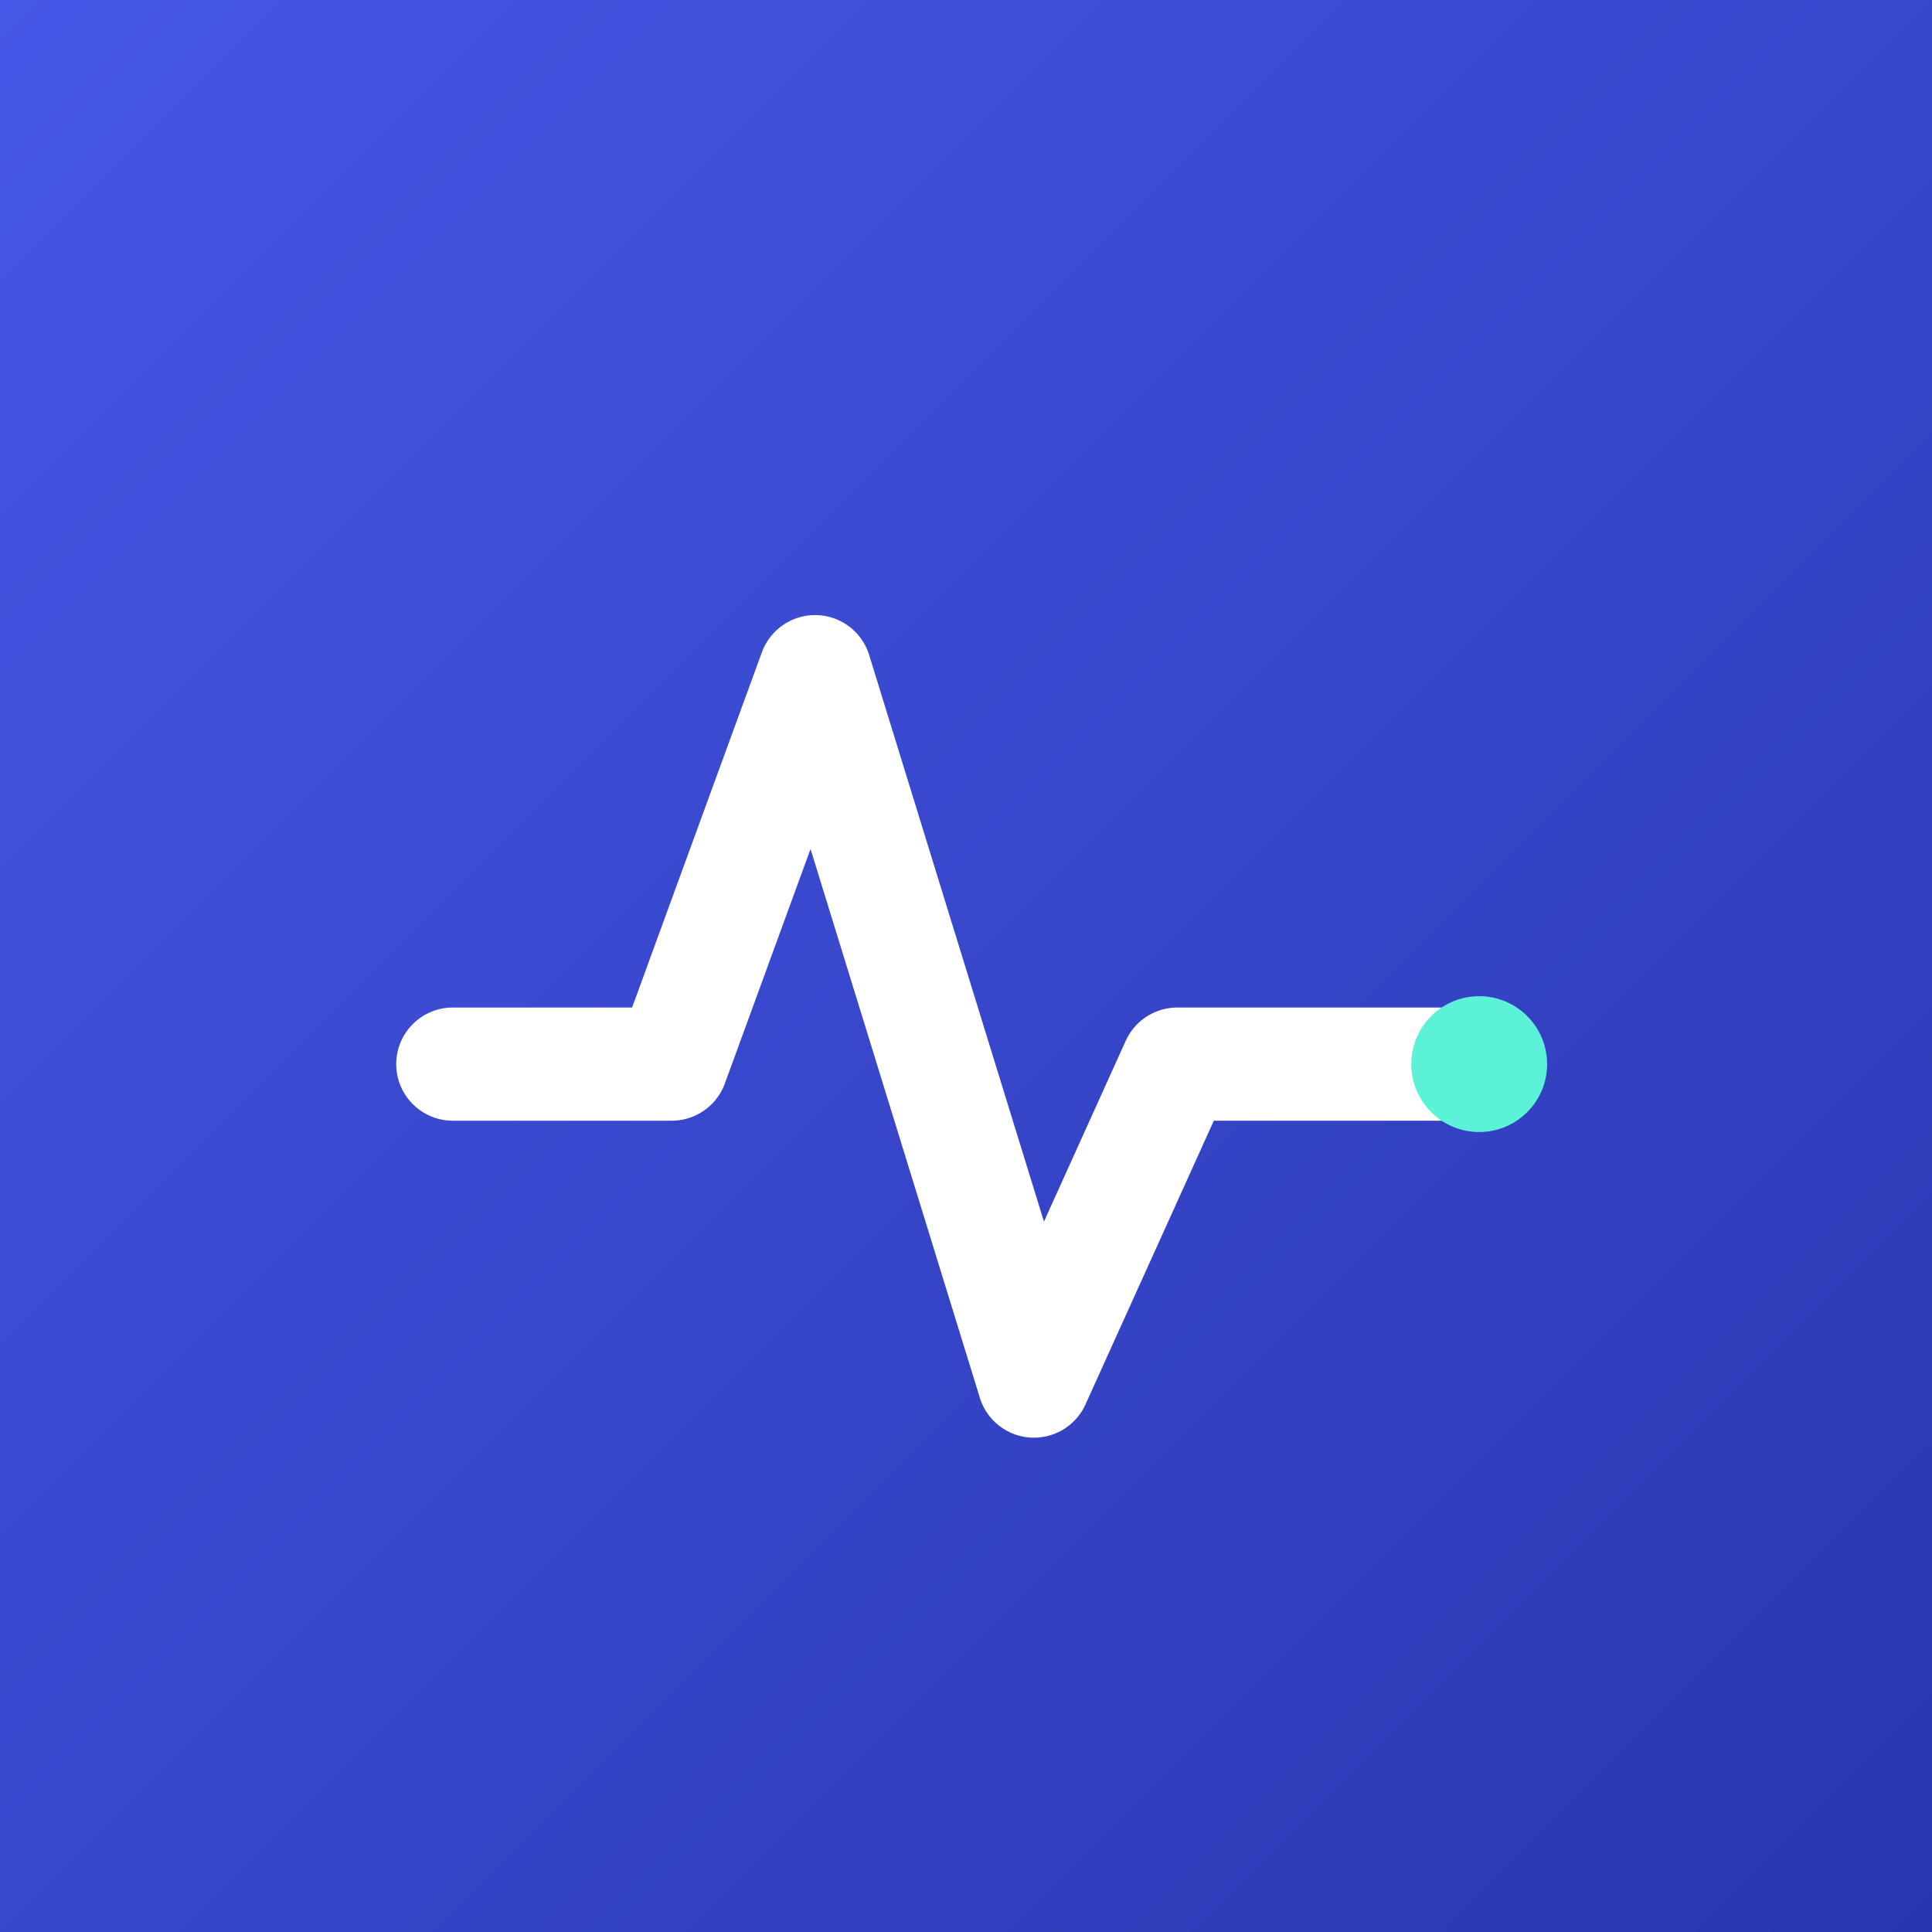
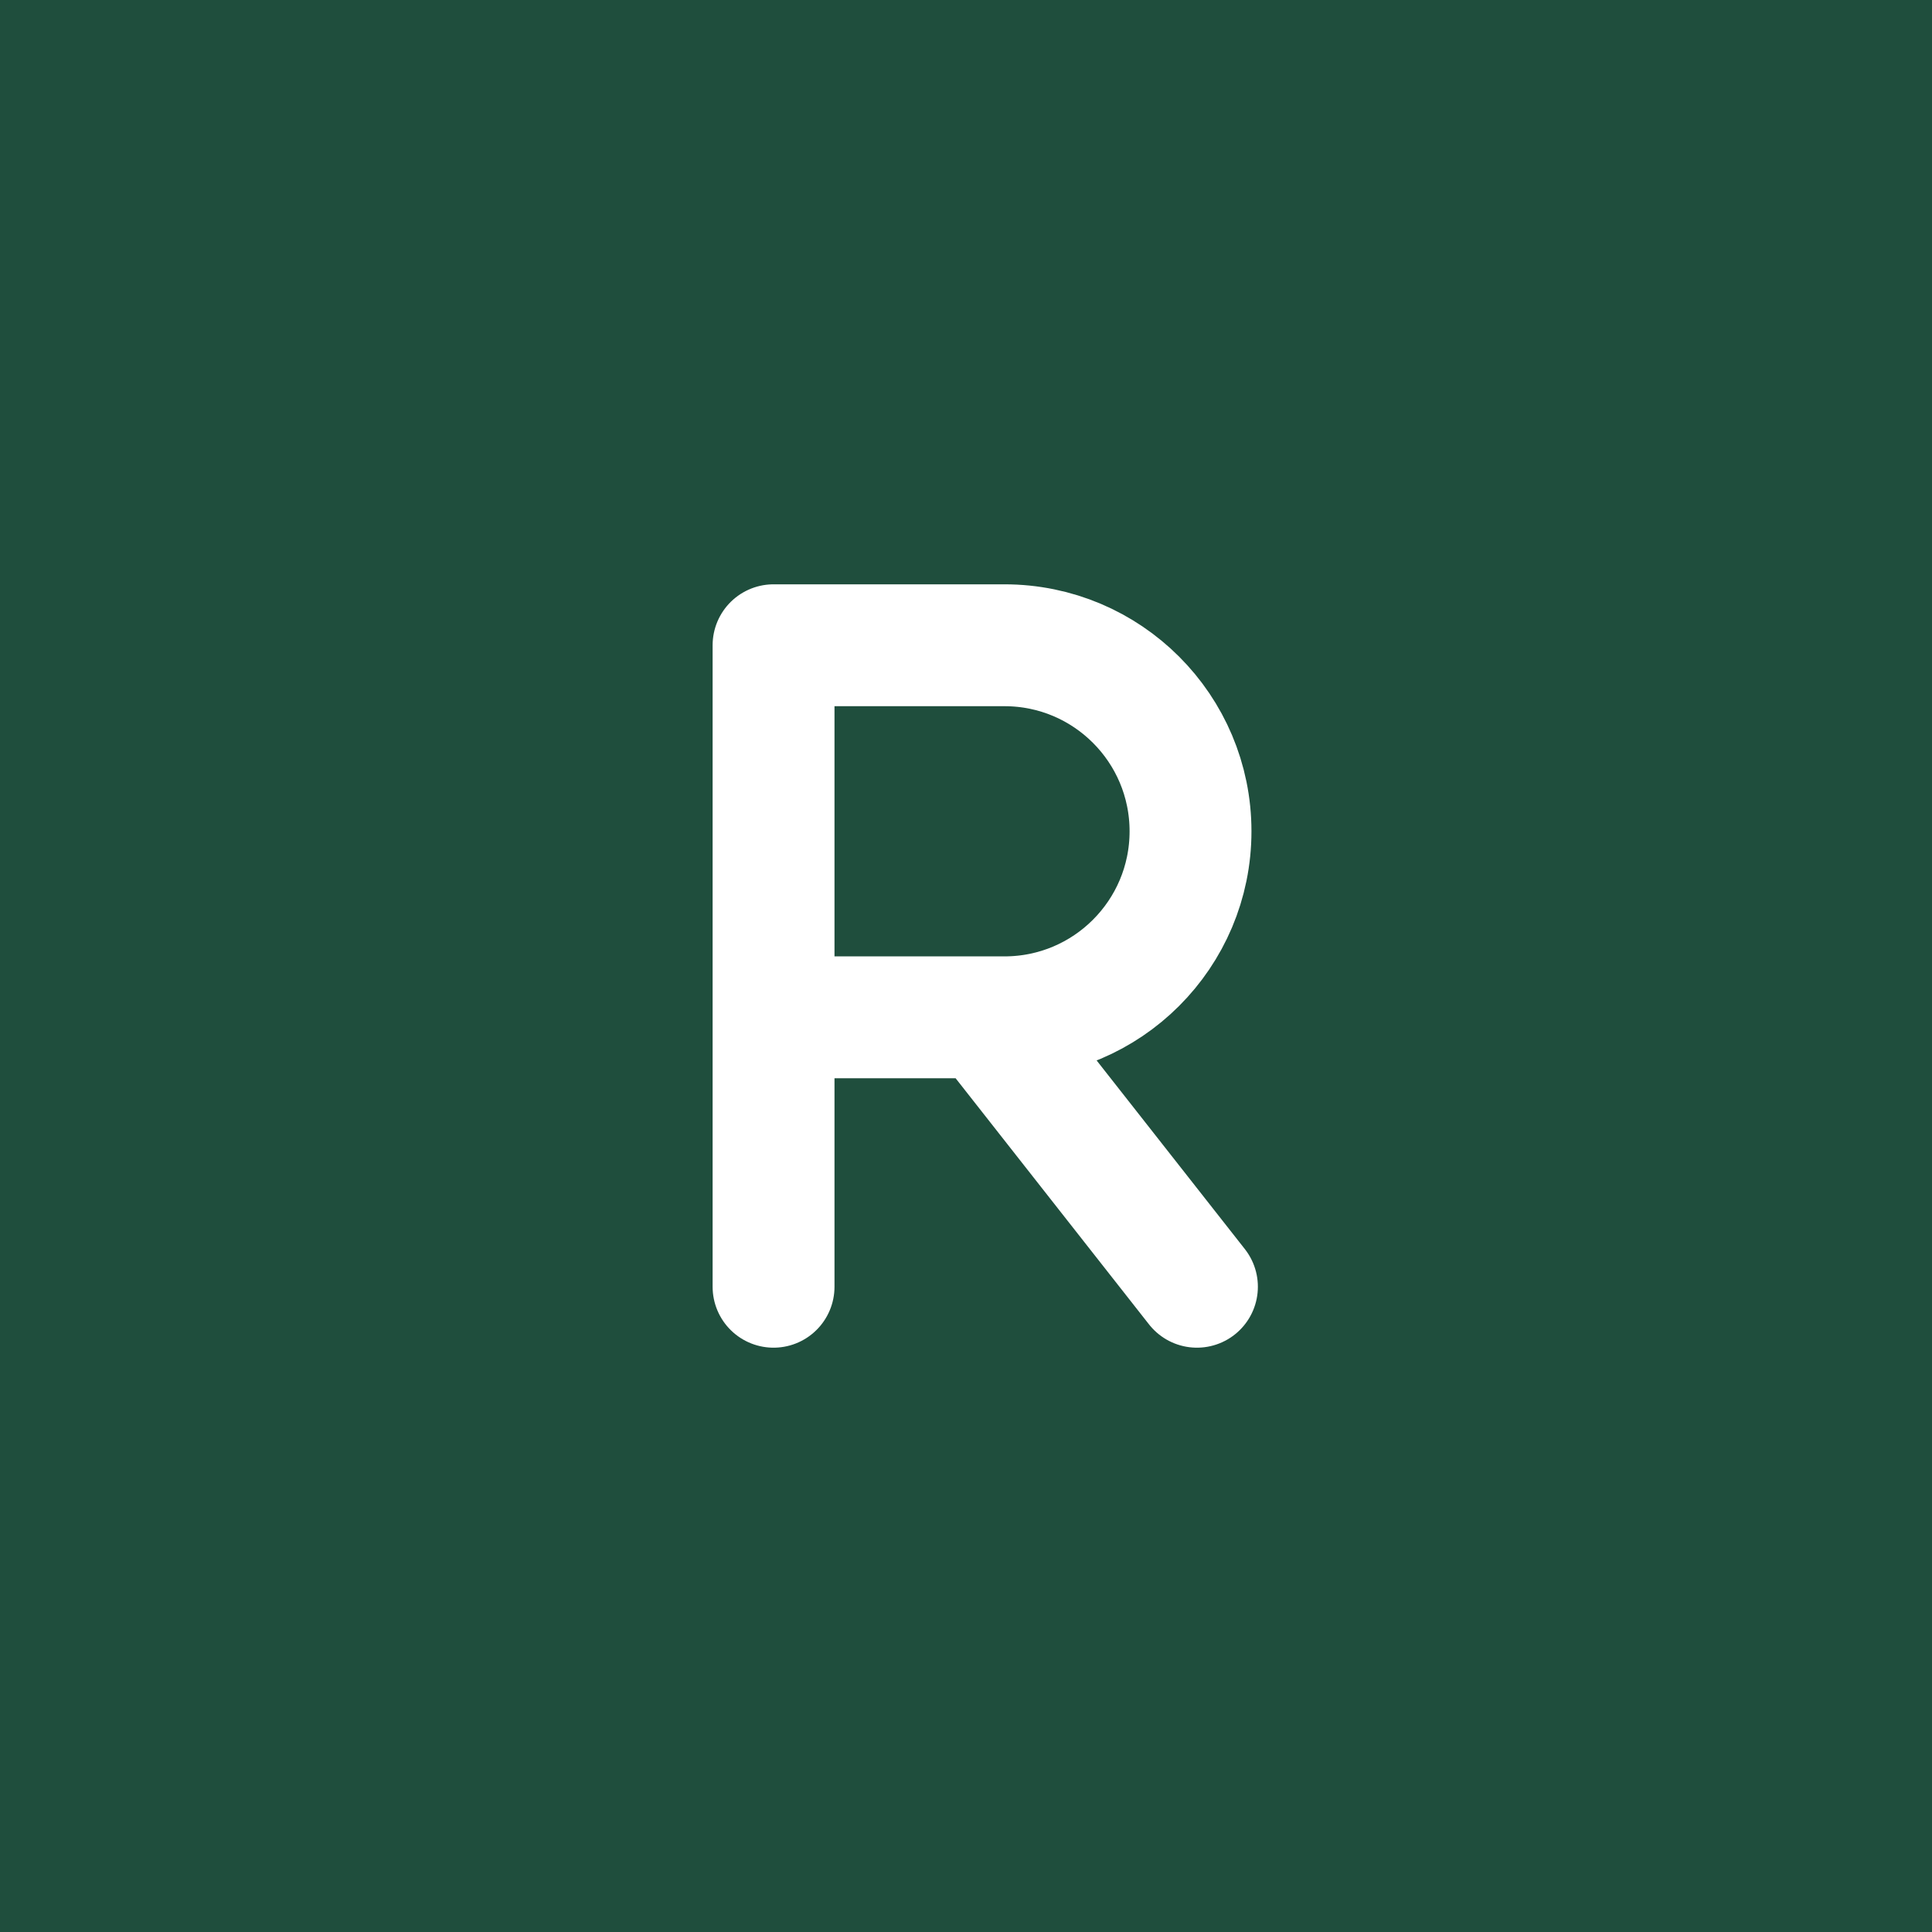
<svg xmlns="http://www.w3.org/2000/svg" viewBox="0 0 512 512">
-   <defs>
-     <linearGradient id="g" x1="0" y1="0" x2="1" y2="1">
-       <stop offset="0" stop-color="#4557E6" />
-       <stop offset="1" stop-color="#2A36B0" />
-     </linearGradient>
-   </defs>
-   <rect width="512" height="512" fill="url(#g)" />
-   <path d="M120 282h58l38-104 58 188 38-84h80" fill="none" stroke="#fff" stroke-width="30" stroke-linecap="round" stroke-linejoin="round" />
-   <circle cx="392" cy="282" r="18" fill="#5CF2D8" />
+   <rect width="512" height="512" fill="#1F4E3D" />
+   <path transform="translate(256 256) scale(17) translate(-12 -12)" d="M9 17V7h3.6a2.9 2.9 0 0 1 0 5.8H9m3.3 0L15.6 17" fill="none" stroke="#fff" stroke-width="1.9" stroke-linecap="round" stroke-linejoin="round" />
</svg>
